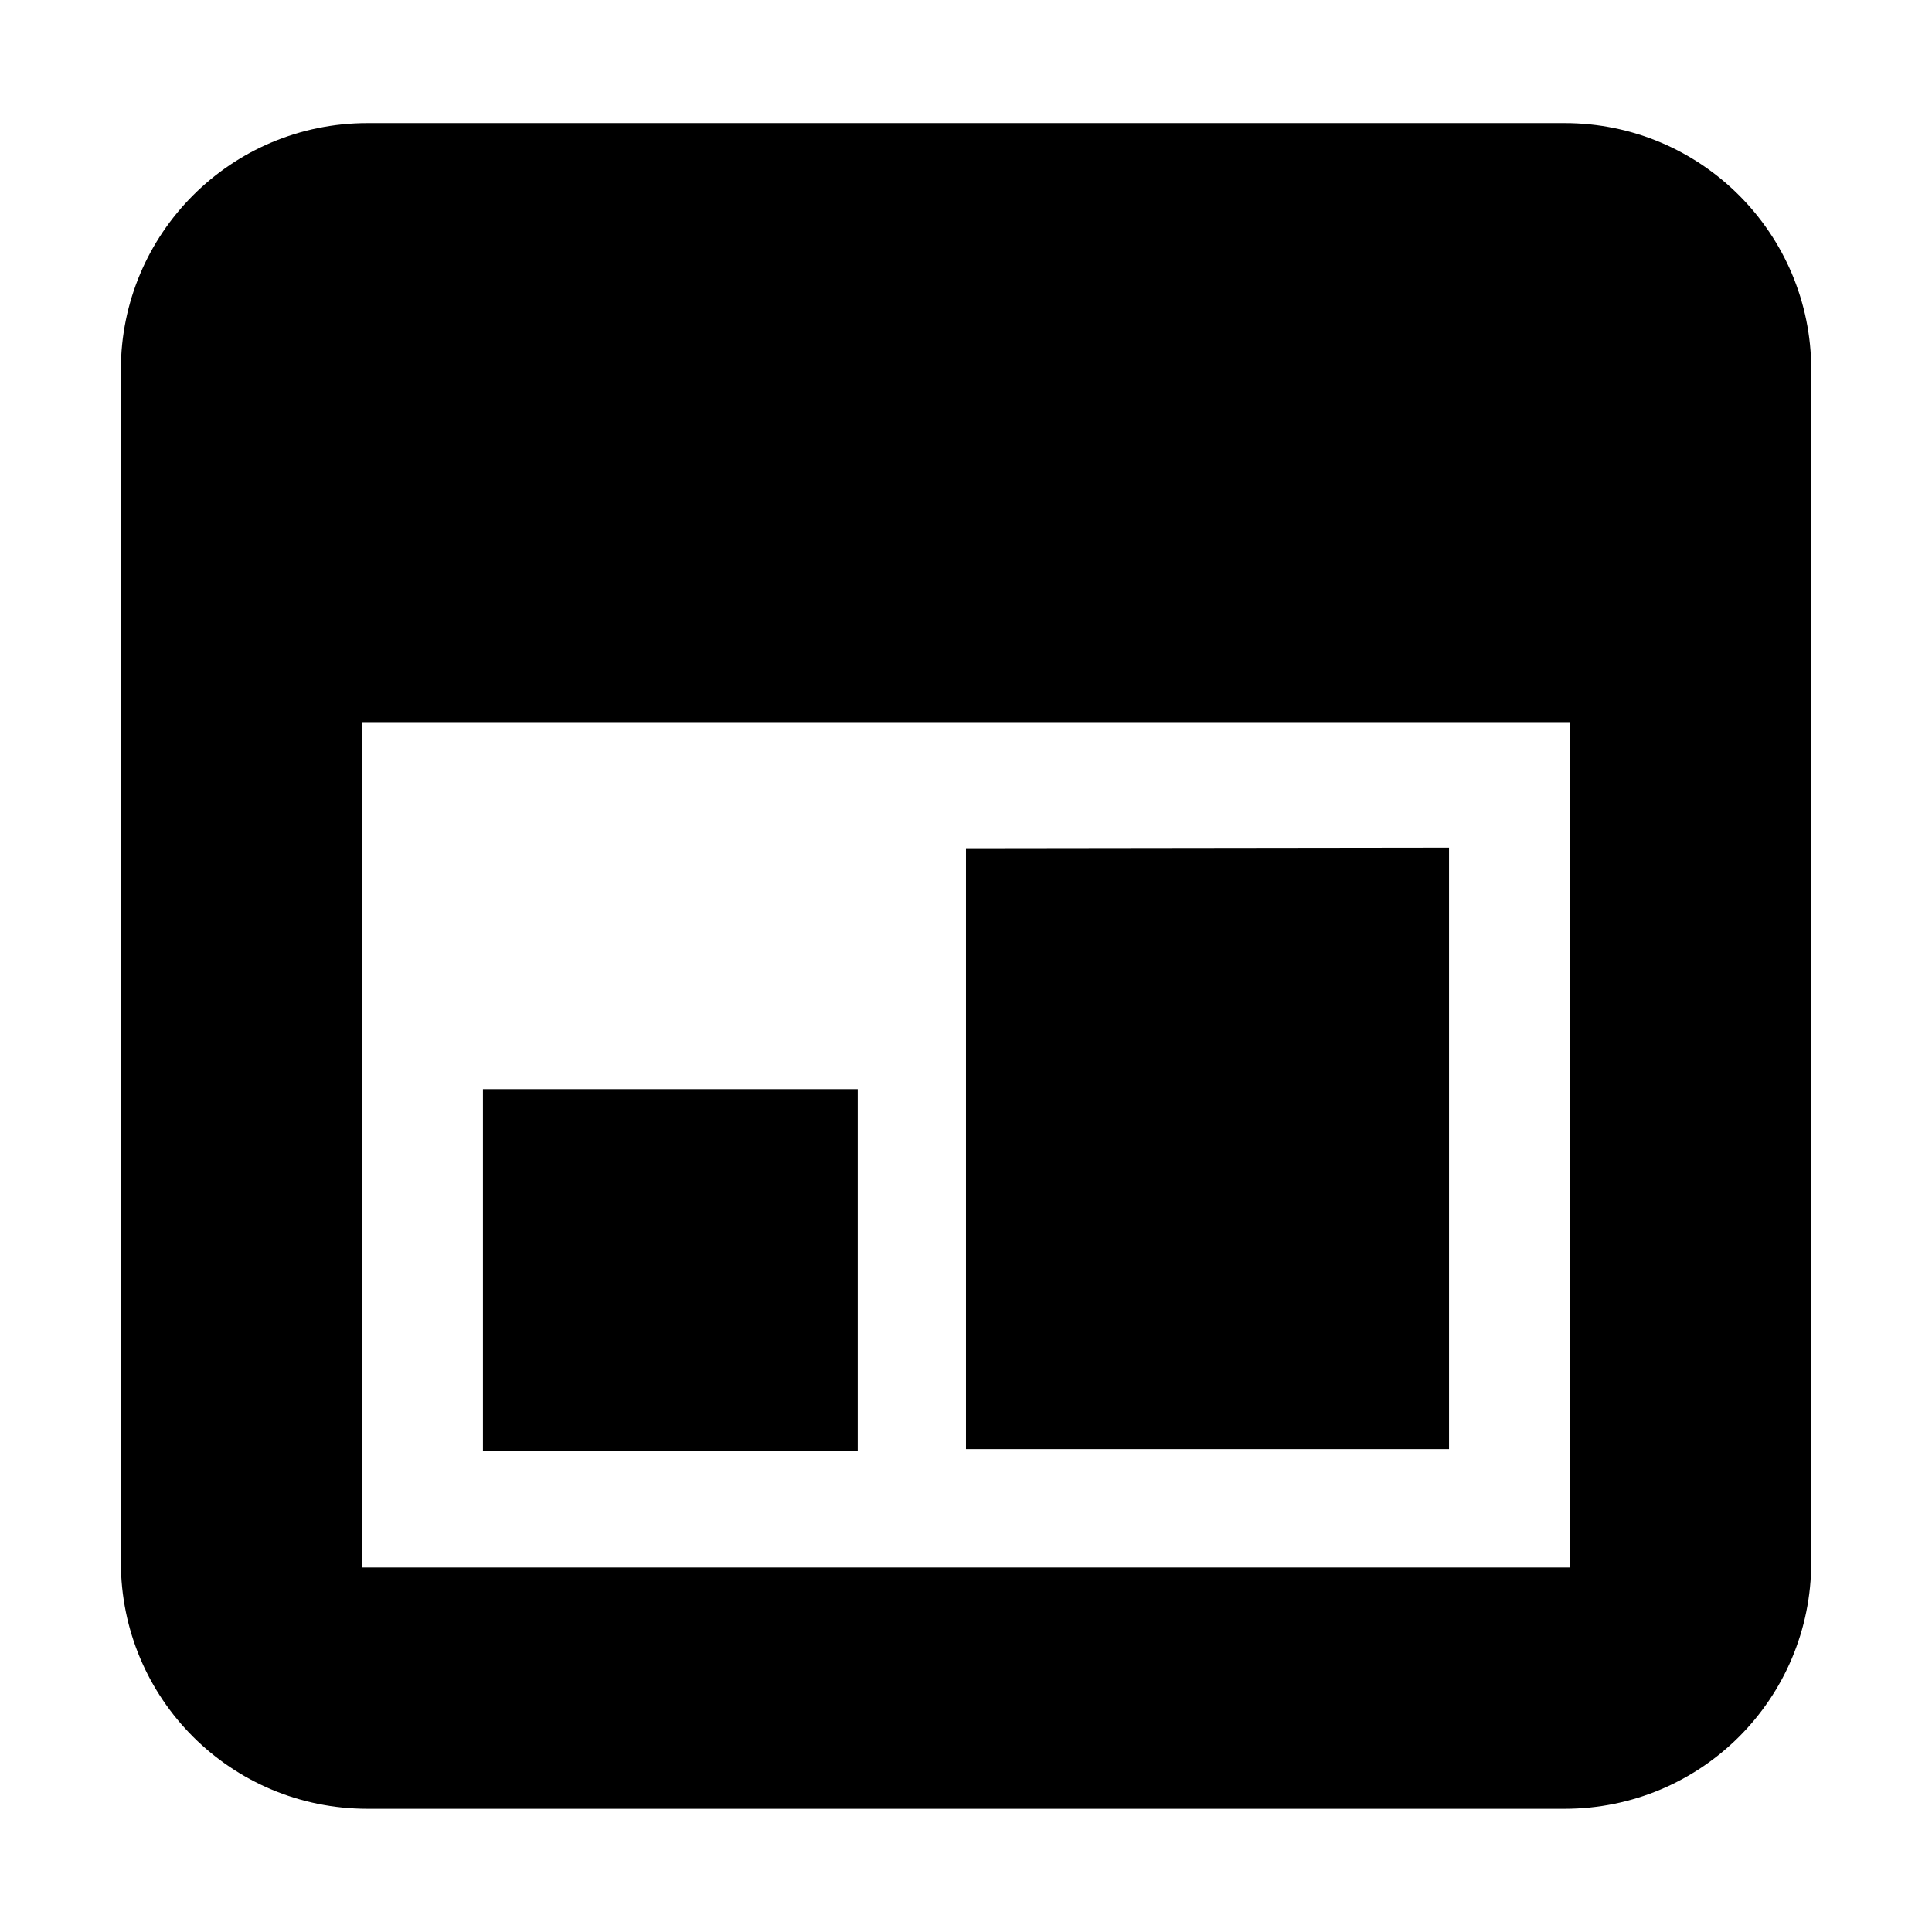
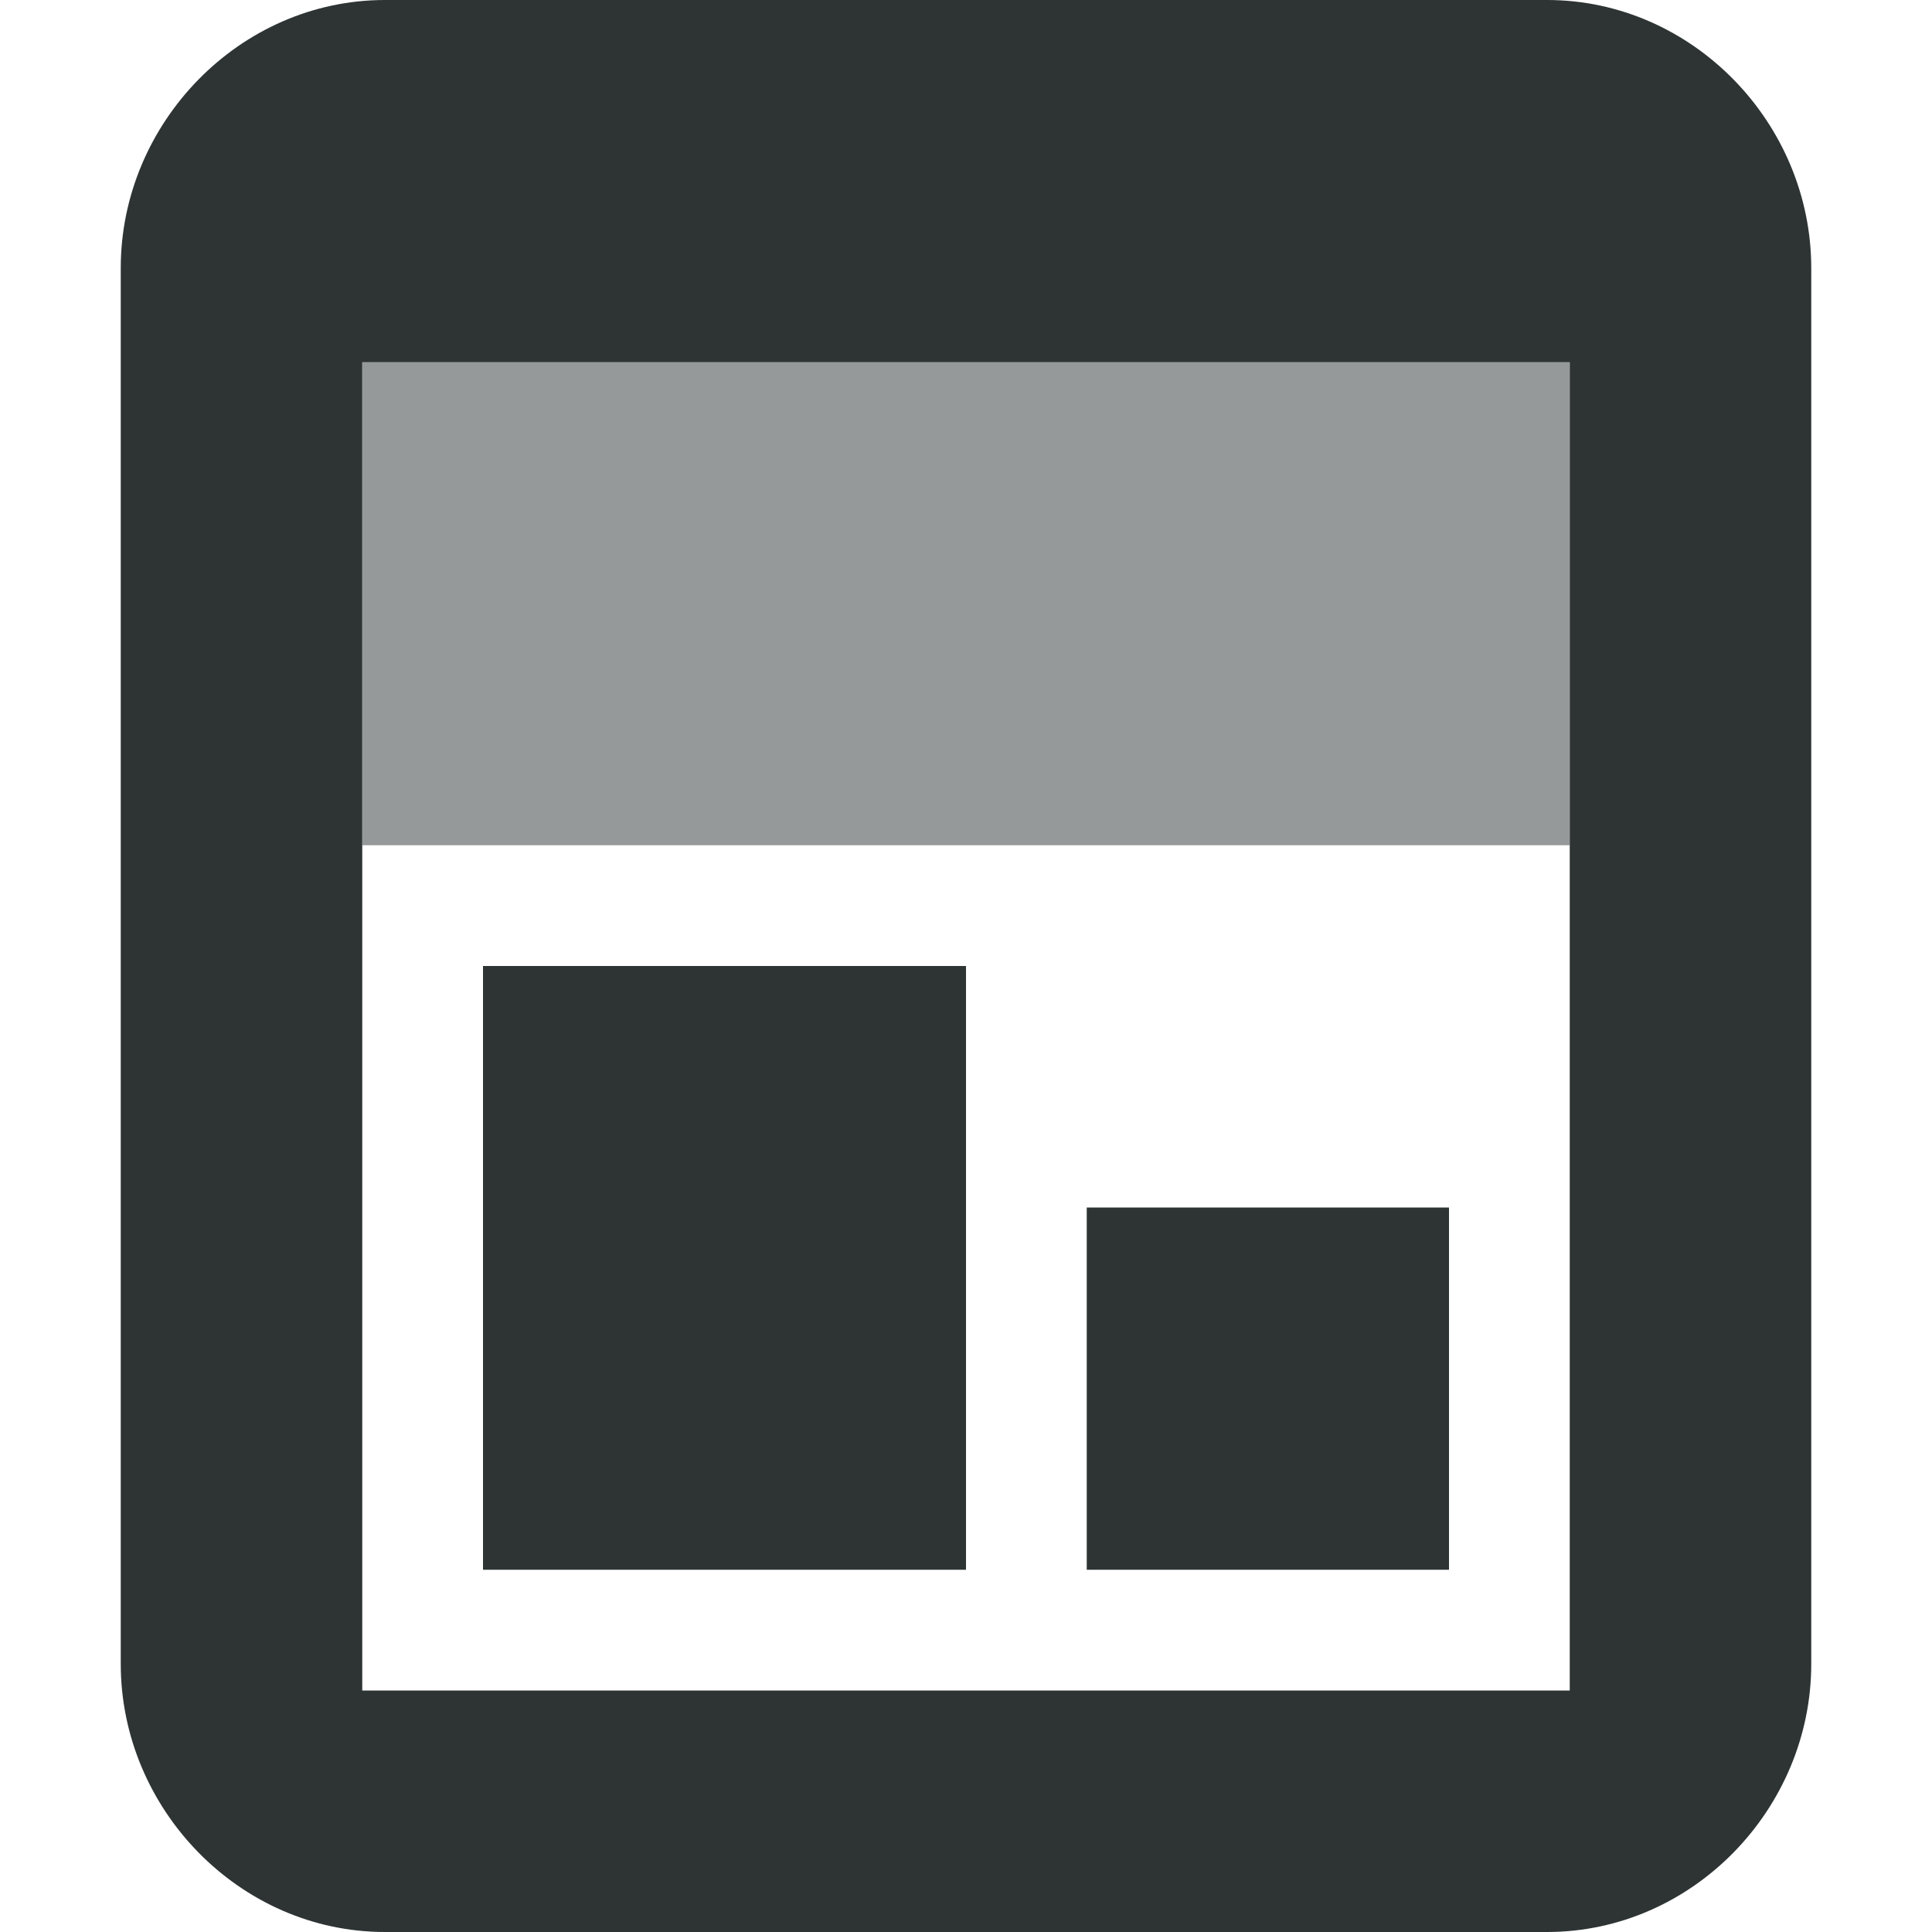
- <svg xmlns="http://www.w3.org/2000/svg" height="16px" viewBox="0 0 16 16" width="16px" version="1.1" id="svg4">
-   <defs id="defs8" />
-   <g id="g1994" transform="matrix(1.144934,0,0,1.228371,-81.26144,-603.1255)">
-     <path d="m 73.633,491.826 c -0.986,0 -1.784,0.744 -1.784,1.663 v 8.039 c 0,0.922 0.798,1.663 1.784,1.663 h 8.659 c 0.986,0 1.784,-0.741 1.784,-1.663 v -8.039 c 0,-0.919 -0.798,-1.663 -1.784,-1.663 z m -0.038,4.039 h 8.734 v 5.699 h -8.734 z m 4.367,0.85 v 4.051 h 3.494 v -4.055 z m -3.494,1.624 v 2.442 h 2.711 v -2.442 z" fill="#222222" id="path13148" style="display:inline;fill:#000000;stroke-width:0;stroke-dasharray:none;enable-background:new" />
-   </g>
+ <svg xmlns="http://www.w3.org/2000/svg" width="16" height="16">
+   <path fill="#2e3434" d="M3.188 0C1.984 0 1 1.02 1 2.219V13.78C1 14.981 1.984 16 3.188 16h9.624C14.017 16 15 14.98 15 13.781V2.22C15 1.019 14.016 0 12.812 0ZM3 3h10v11H3Zm1 5v5h4V8Zm5 2v3h3v-3zm0 0" />
+   <path fill="#2e3434" fill-opacity=".5" d="M3 3h10v4H3Zm0 0" />
</svg>
